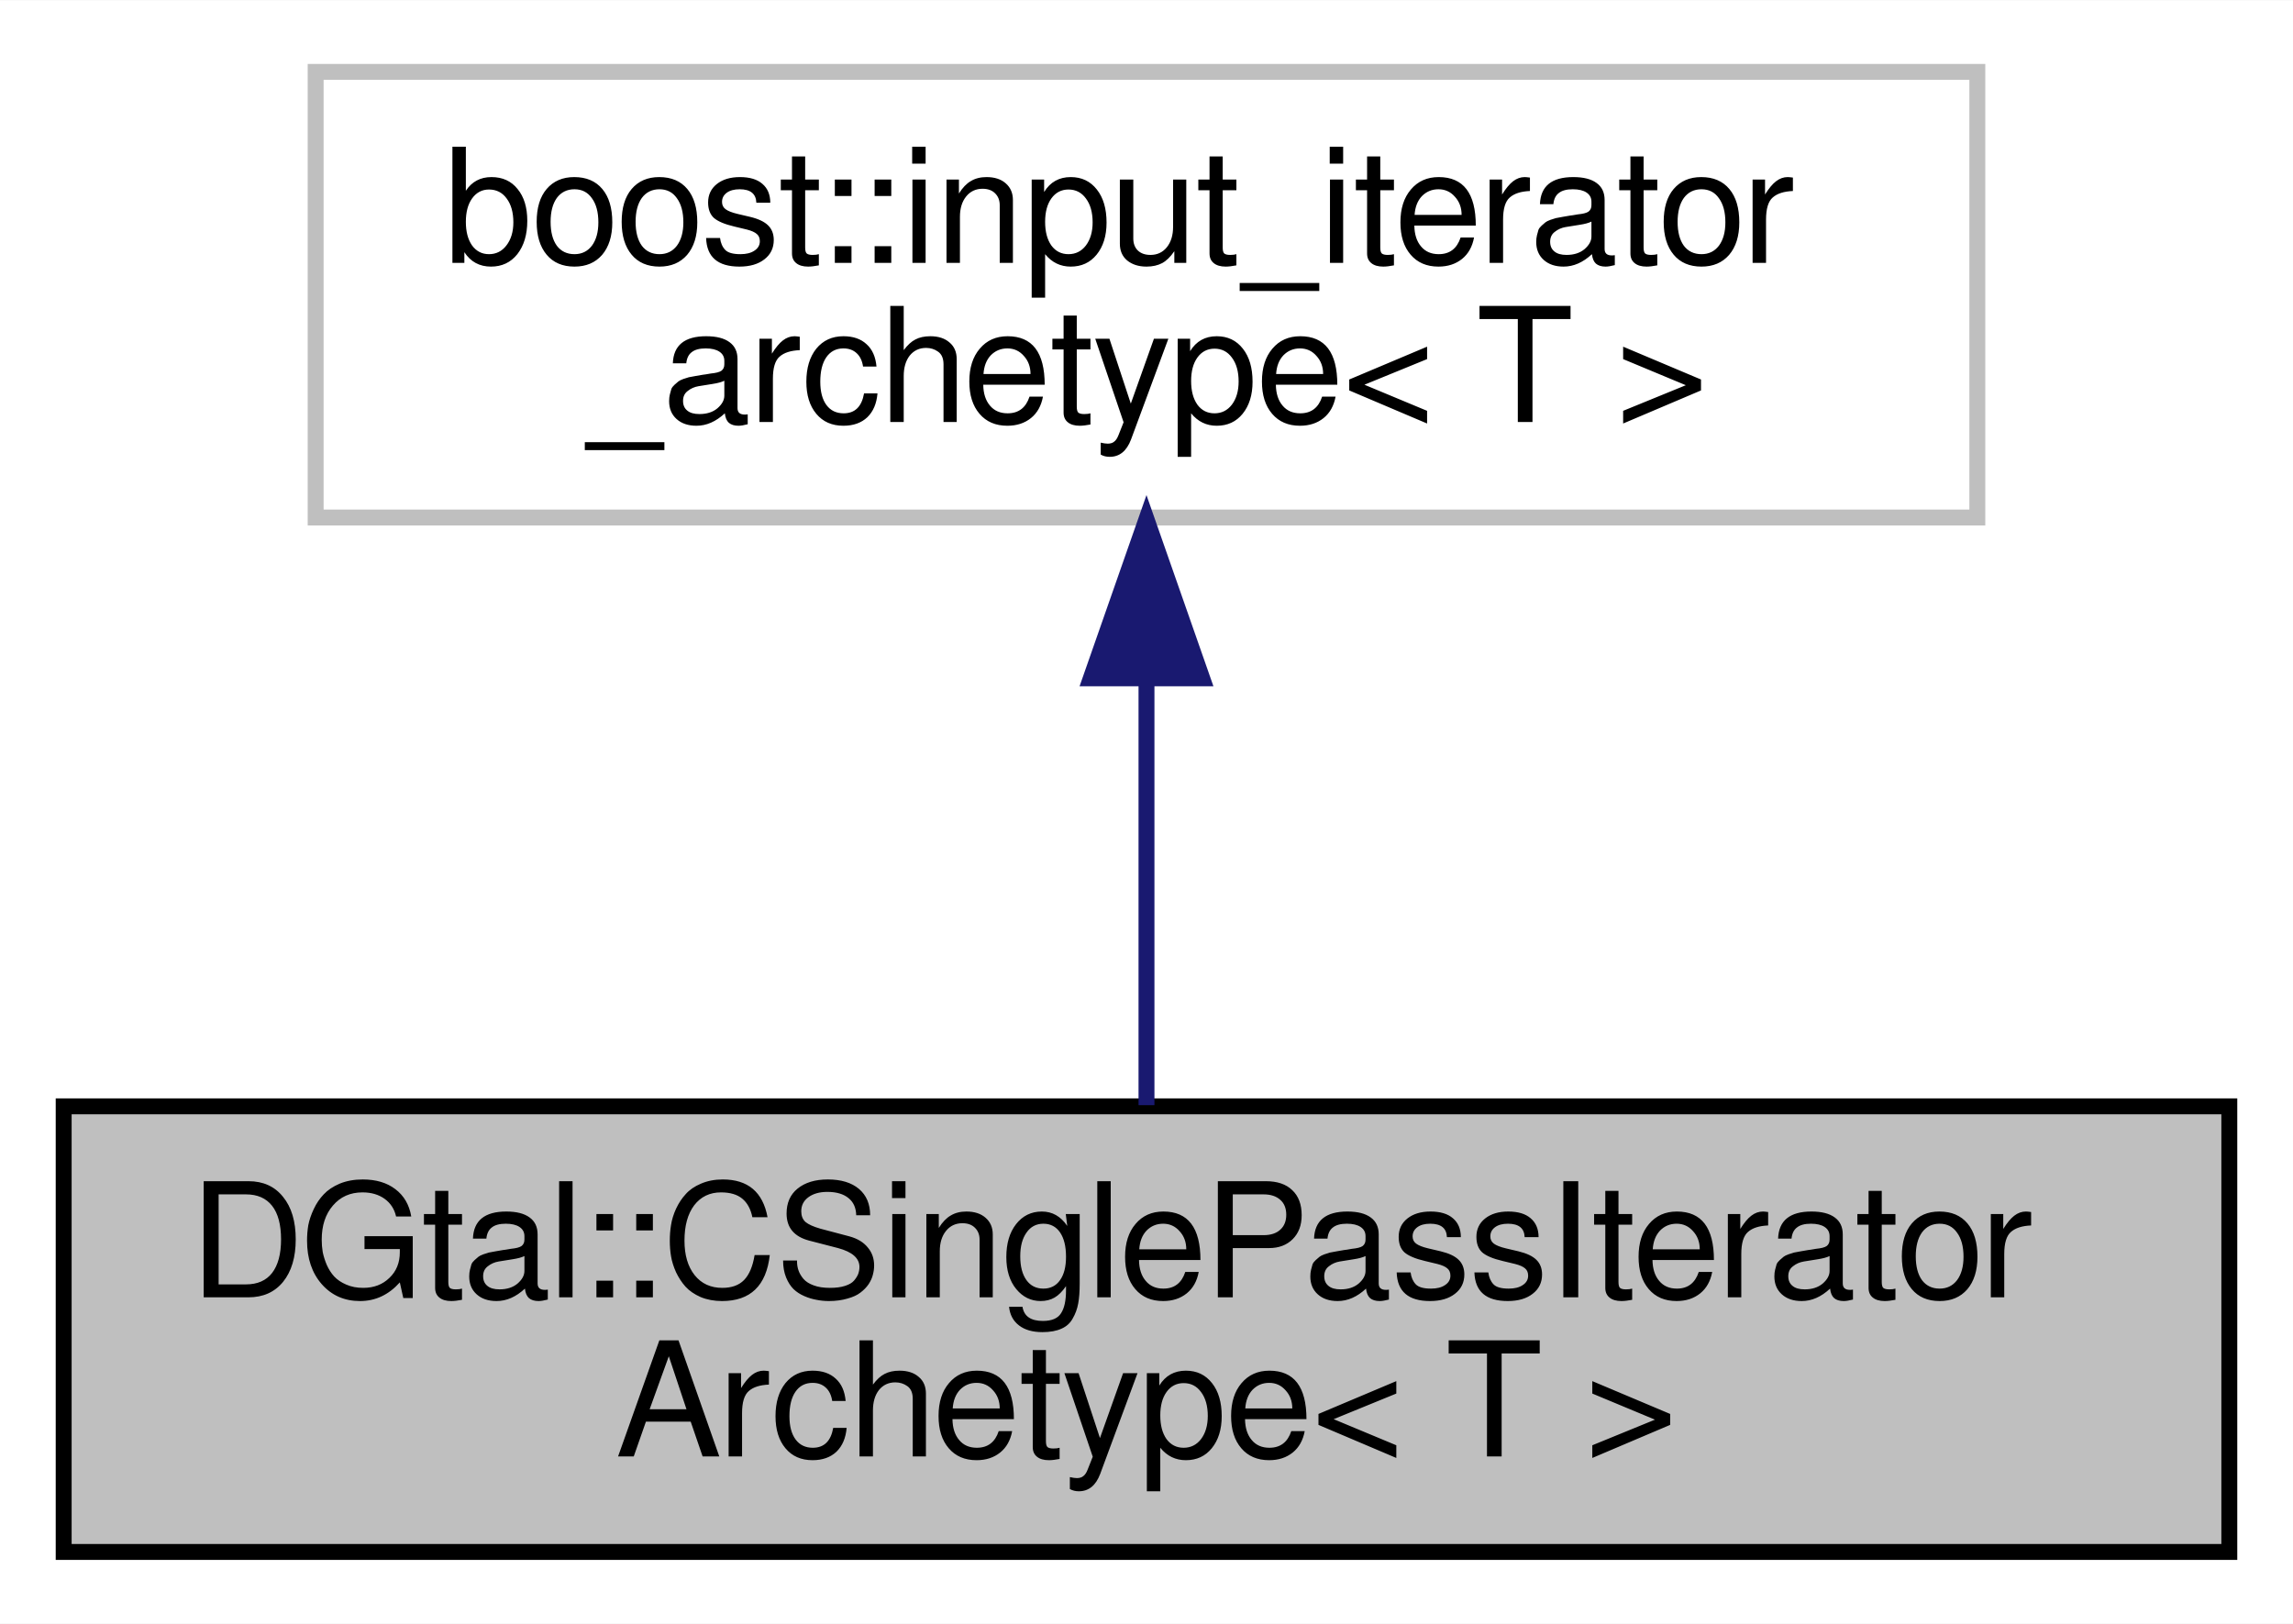
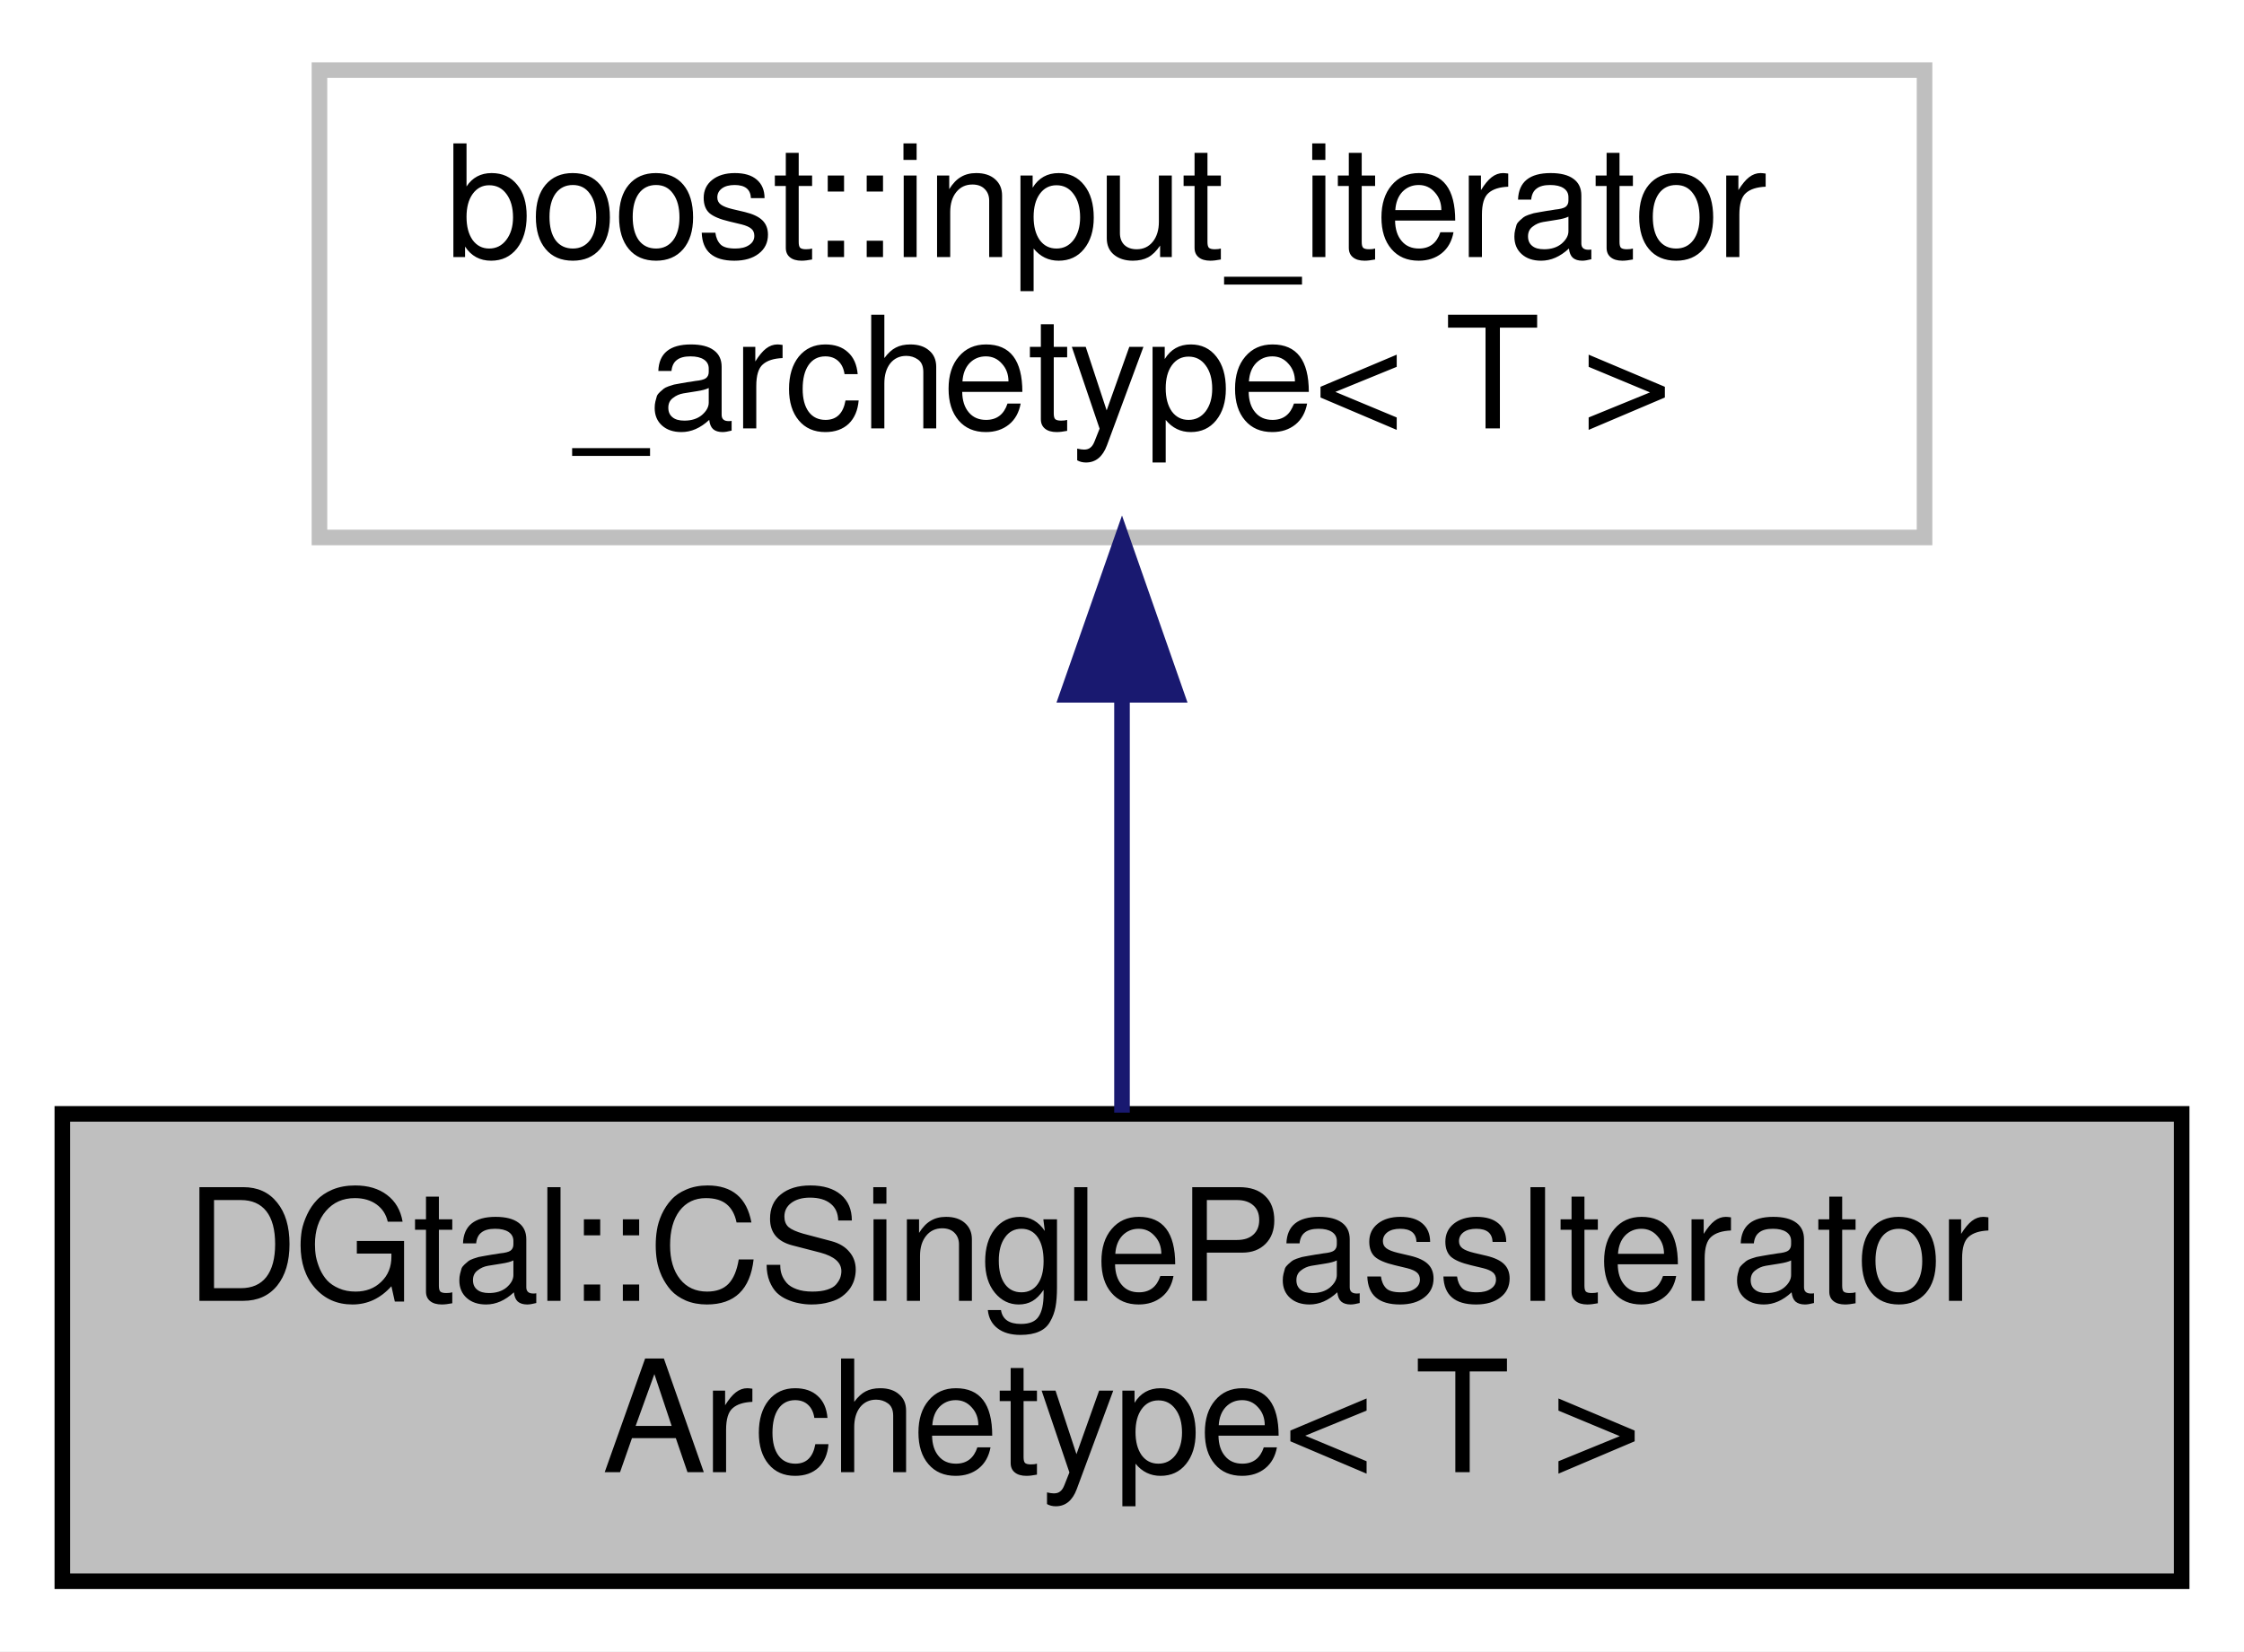
- <svg xmlns="http://www.w3.org/2000/svg" xmlns:xlink="http://www.w3.org/1999/xlink" width="144pt" height="102pt" viewBox="0.00 0.00 144.05 102.00">
-   <g id="graph0" class="graph" transform="scale(1 1) rotate(0) translate(4 98)">
-     <polygon fill="#ffffff" stroke="transparent" points="-4,4 -4,-98 140.049,-98 140.049,4 -4,4" />
+ <svg xmlns="http://www.w3.org/2000/svg" xmlns:xlink="http://www.w3.org/1999/xlink" width="144pt" height="106pt" viewBox="0.00 0.00 144.00 106.00">
+   <g id="graph0" class="graph" transform="scale(1 1) rotate(0) translate(4 102)">
+     <polygon fill="white" stroke="transparent" points="-4,4 -4,-102 140,-102 140,4 -4,4" />
    <g id="node1" class="node">
      <g id="a_node1">
        <a xlink:title="An archetype of SingePassIterator.">
-           <polygon fill="#bfbfbf" stroke="#000000" points="0,-.5 0,-28.5 136.049,-28.5 136.049,-.5 0,-.5" />
-           <text text-anchor="start" x="8" y="-16.5" font-family="FreeSans" font-size="10.00" fill="#000000">DGtal::CSinglePassIterator</text>
-           <text text-anchor="middle" x="68.024" y="-6.5" font-family="FreeSans" font-size="10.00" fill="#000000">Archetype&lt; T &gt;</text>
+           <polygon fill="#bfbfbf" stroke="black" points="0,-0.5 0,-30.5 136,-30.5 136,-0.5 0,-0.5" />
+           <text text-anchor="start" x="8" y="-18.5" font-family="FreeSans" font-size="10.00">DGtal::CSinglePassIterator</text>
+           <text text-anchor="middle" x="68" y="-7.5" font-family="FreeSans" font-size="10.00">Archetype&lt; T &gt;</text>
        </a>
      </g>
    </g>
    <g id="node2" class="node">
      <g id="a_node2">
        <a xlink:title=" ">
-           <polygon fill="#ffffff" stroke="#bfbfbf" points="15.83,-65.5 15.83,-93.5 120.219,-93.5 120.219,-65.5 15.83,-65.5" />
-           <text text-anchor="start" x="23.83" y="-81.5" font-family="FreeSans" font-size="10.00" fill="#000000">boost::input_iterator</text>
-           <text text-anchor="middle" x="68.024" y="-71.5" font-family="FreeSans" font-size="10.00" fill="#000000">_archetype&lt; T &gt;</text>
+           <polygon fill="white" stroke="#bfbfbf" points="16.5,-67.5 16.5,-97.5 119.5,-97.5 119.5,-67.5 16.5,-67.5" />
+           <text text-anchor="start" x="24.5" y="-85.5" font-family="FreeSans" font-size="10.00">boost::input_iterator</text>
+           <text text-anchor="middle" x="68" y="-74.5" font-family="FreeSans" font-size="10.00">_archetype&lt; T &gt;</text>
        </a>
      </g>
    </g>
    <g id="edge1" class="edge">
-       <path fill="none" stroke="#191970" d="M68.024,-55.108C68.024,-46.154 68.024,-36.323 68.024,-28.576" />
-       <polygon fill="#191970" stroke="#191970" points="64.525,-55.396 68.024,-65.396 71.525,-55.396 64.525,-55.396" />
+       <path fill="none" stroke="midnightblue" d="M68,-57.11C68,-48.15 68,-38.32 68,-30.58" />
+       <polygon fill="midnightblue" stroke="midnightblue" points="64.5,-57.4 68,-67.4 71.5,-57.4 64.5,-57.4" />
    </g>
  </g>
</svg>
